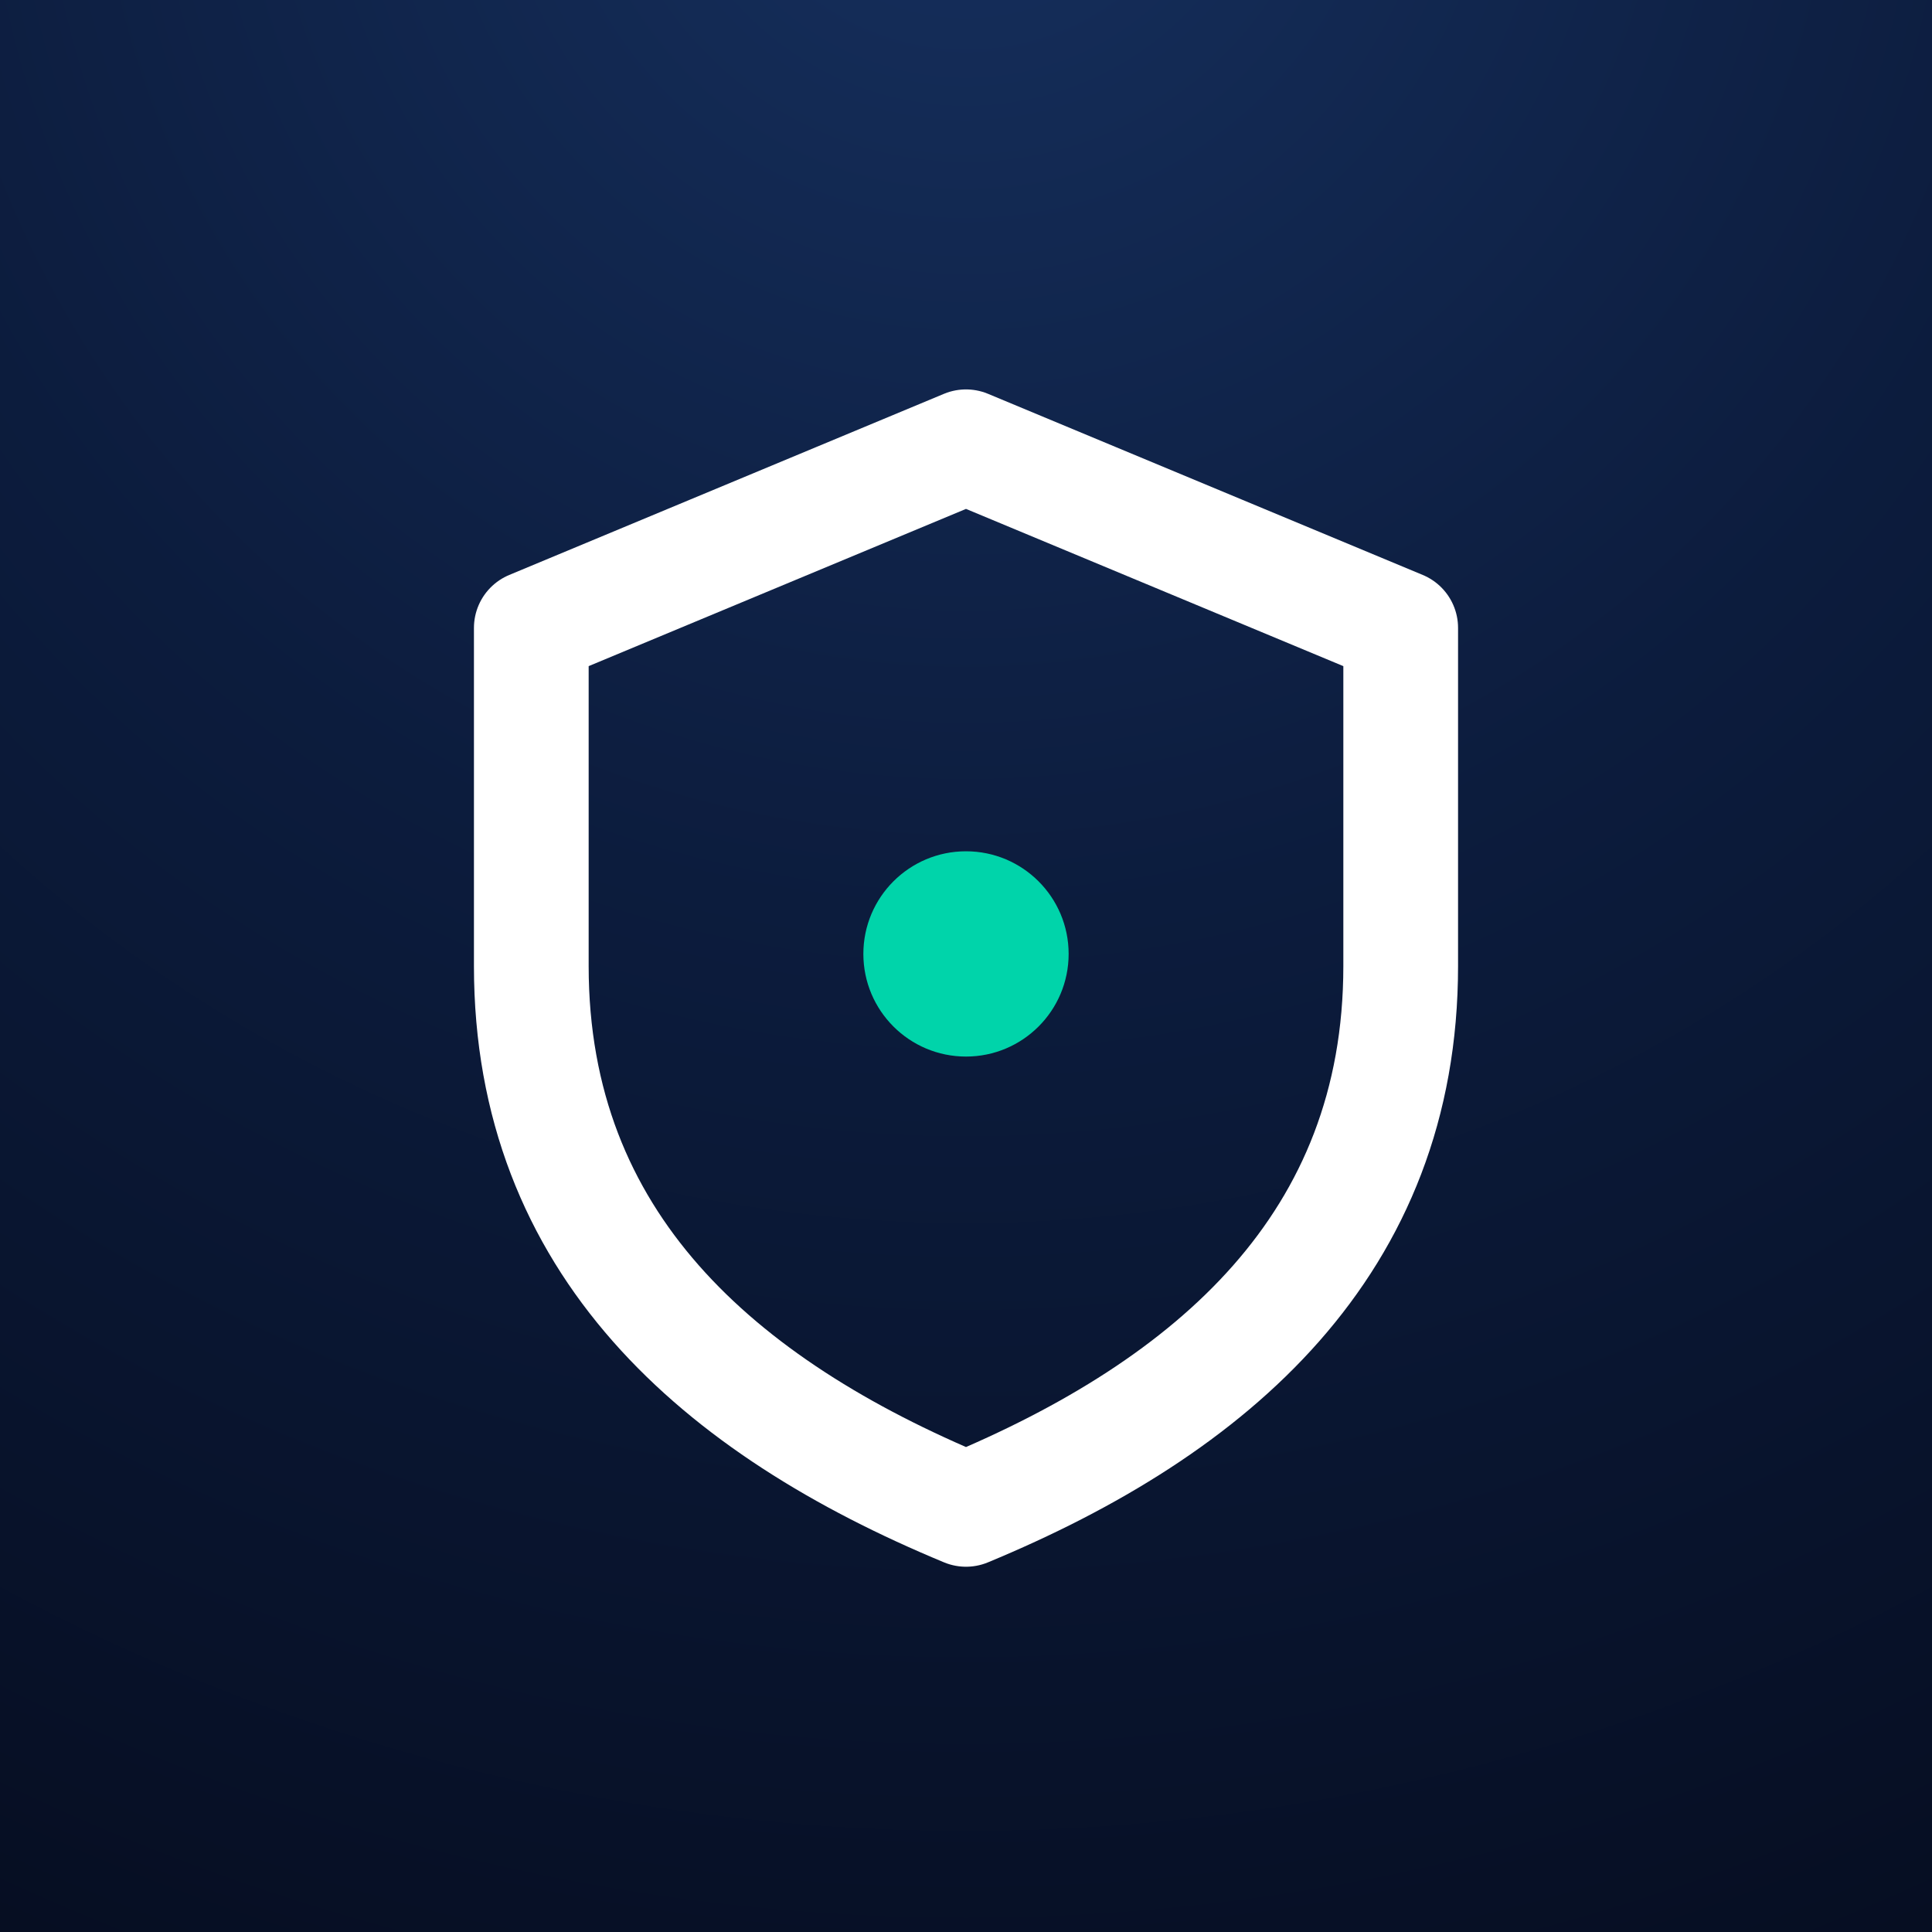
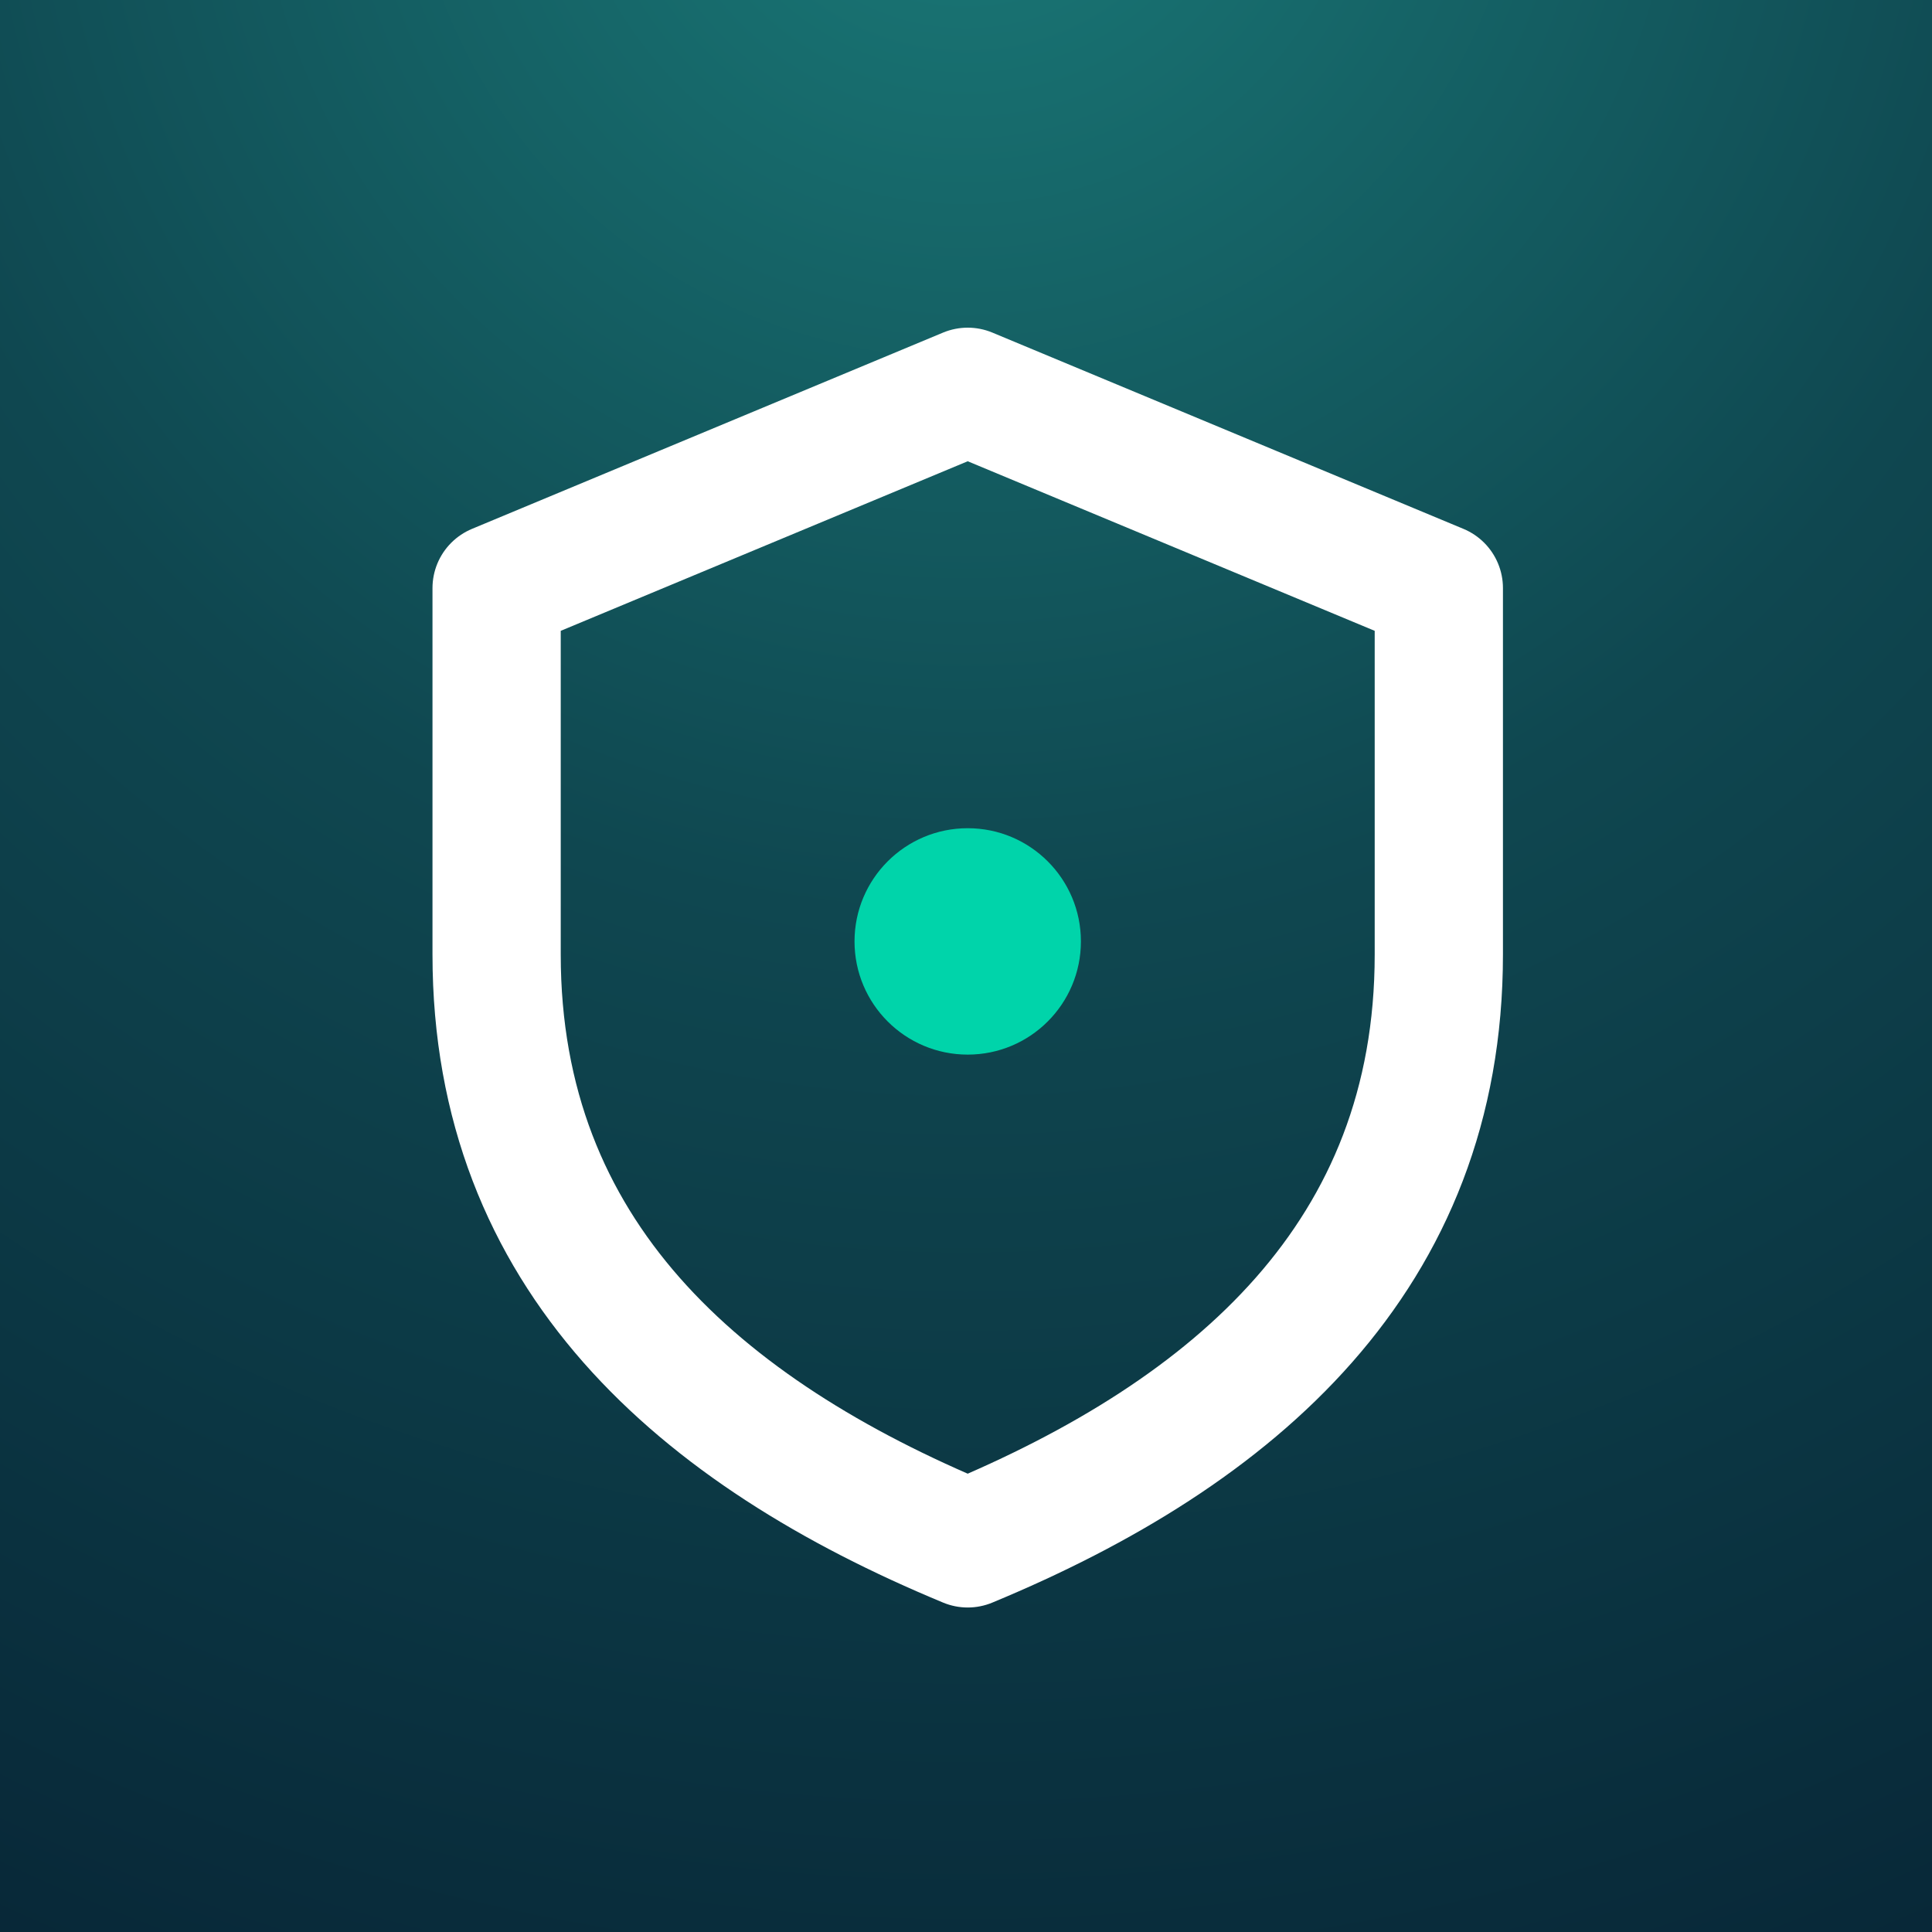
<svg xmlns="http://www.w3.org/2000/svg" viewBox="0 0 256 256">
  <defs>
    <radialGradient id="bg" cx="0.5" cy="-0.1" r="1.2">
-       <stop offset="0" stop-color="#16305e" />
-       <stop offset="0.48" stop-color="#0c1c3d" />
-       <stop offset="1" stop-color="#060e22" />
+       <stop offset="0" stop-color="#1a7a78" />
+       <stop offset="0.48" stop-color="#0f4750" />
+       <stop offset="1" stop-color="#082838" />
    </radialGradient>
  </defs>
  <rect width="256" height="256" rx="0" fill="url(#bg)" />
-   <g transform="translate(25.6 25.6) scale(0.8)">
-     <path d="M128 42 L200 72 V128 c0 46 -31 73 -72 90 c-41 -17 -72 -44 -72 -90 V72 Z" fill="none" stroke="#ffffff" stroke-width="19" stroke-linejoin="round" />
-     <circle cx="128" cy="126" r="17" fill="#00d4aa" />
+   <g transform="translate(17.0 17.0) scale(0.867)">
+     <g transform="translate(0.29 -1.73)" data-centre="1">
+       <path d="M128 42 L200 72 V128 c0 46 -31 73 -72 90 c-41 -17 -72 -44 -72 -90 V72 Z" fill="none" stroke="#ffffff" stroke-width="19.6" stroke-linejoin="round" />
+       <circle cx="128" cy="126" r="17.3" fill="#00d4aa" />
+     </g>
  </g>
</svg>
